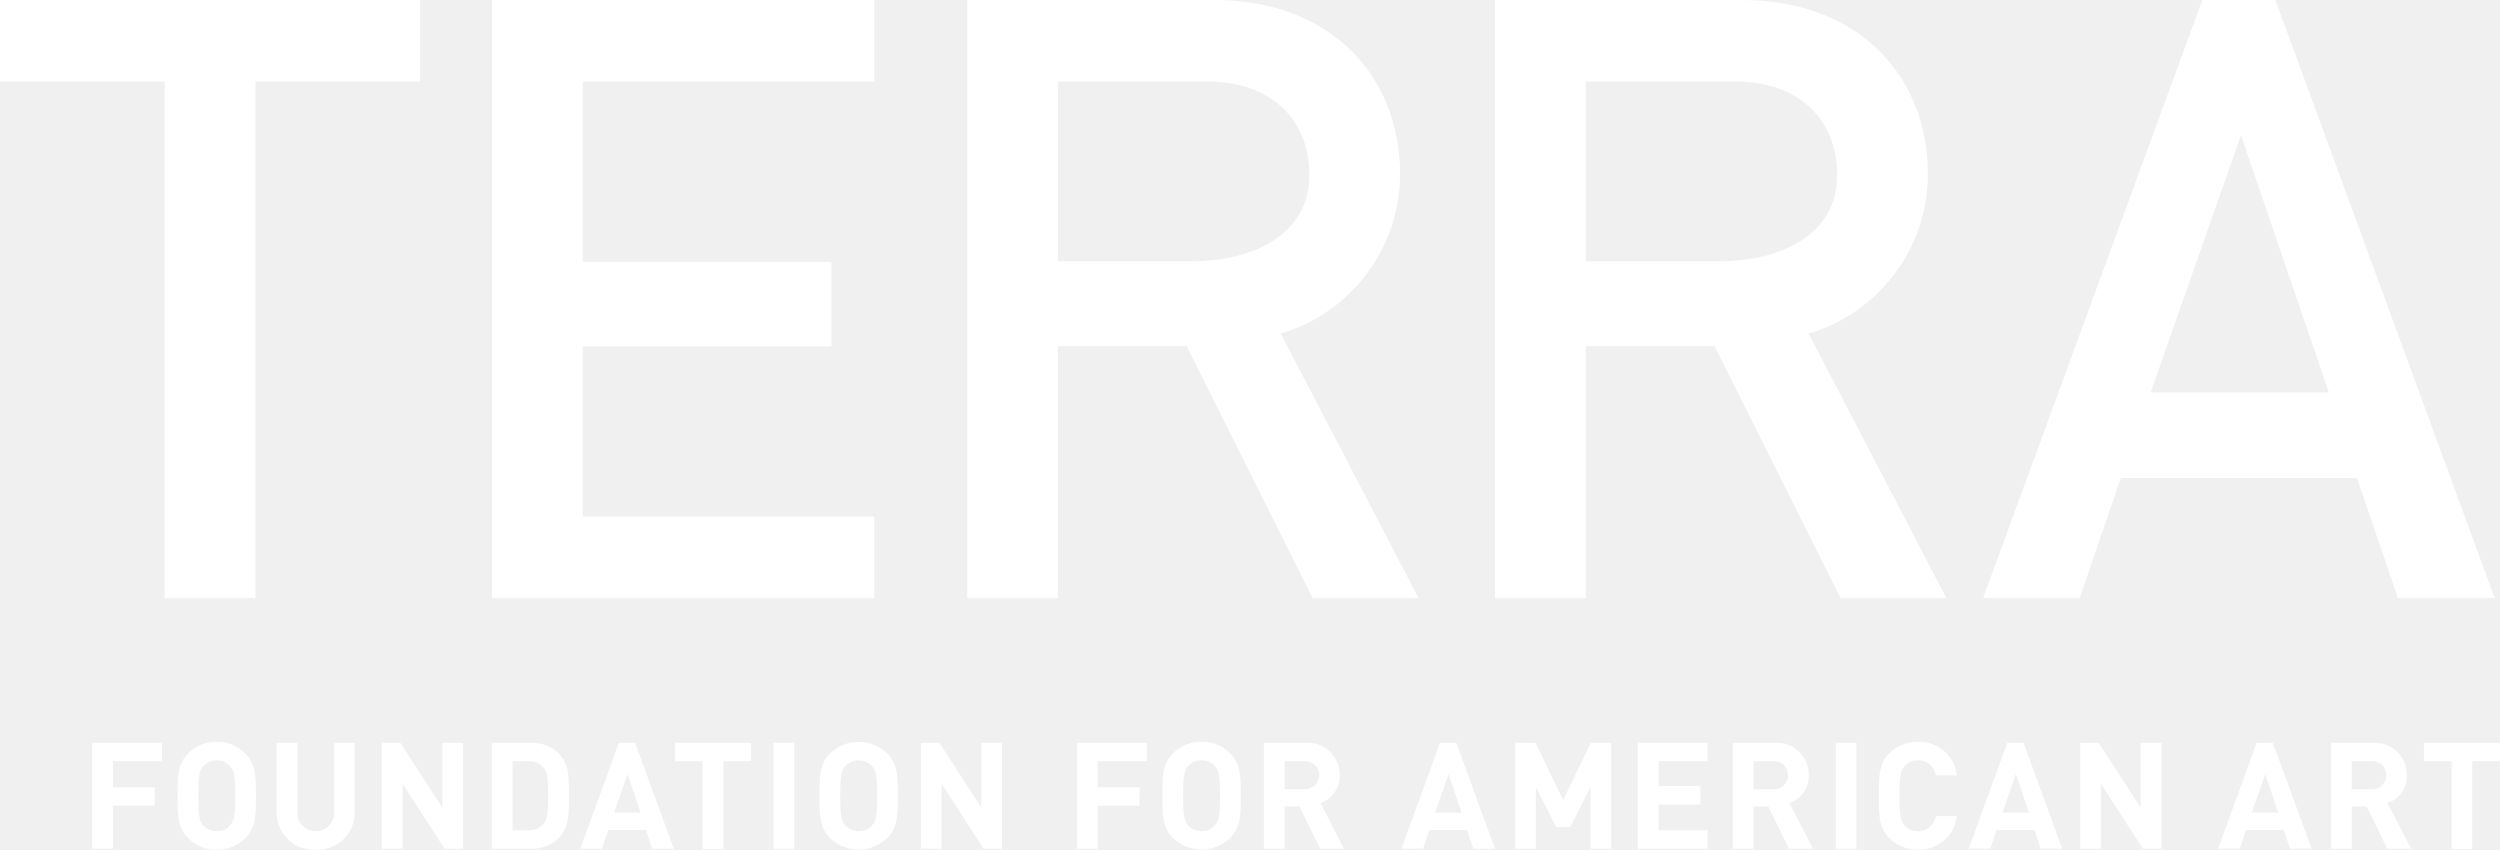
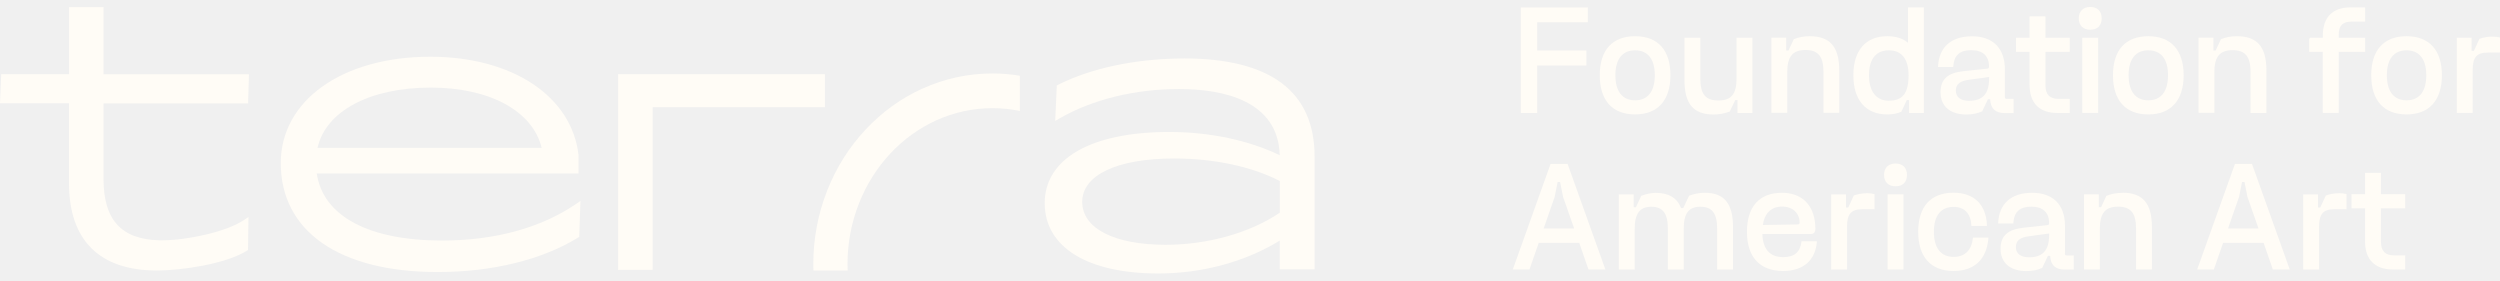
- <svg xmlns="http://www.w3.org/2000/svg" viewBox="0 0 159.774 54.3">
-   <defs>
-     <style>
-       .cls-1 {
-         fill: #fff;
-       }
-     </style>
-   </defs>
-   <g id="terra-logo" transform="translate(-572 -428)">
-     <path id="Path_1" data-name="Path 1" class="cls-1" d="M10.355,48.649V47.47H5.894v6.773H7.217v-2.75H9.891V50.314H7.217V48.648h3.138Zm6,2.207c0-1.17.01-2.017-.674-2.7a2.452,2.452,0,0,0-1.826-.74,2.478,2.478,0,0,0-1.837.74c-.685.686-.665,1.532-.665,2.7s-.02,2.017.665,2.7a2.471,2.471,0,0,0,1.837.741,2.453,2.453,0,0,0,1.826-.741c.685-.686.674-1.532.674-2.7m-1.32,0c0,1.3-.077,1.618-.333,1.9a1.093,1.093,0,0,1-.846.362A1.12,1.12,0,0,1,13,52.758c-.256-.284-.323-.6-.323-1.9s.067-1.617.323-1.9a1.122,1.122,0,0,1,.858-.36,1.1,1.1,0,0,1,.846.36c.255.286.333.6.333,1.9m7.629,1.065V47.47H21.353v4.4a1.177,1.177,0,1,1-2.349,0v-4.4H17.681v4.451A2.355,2.355,0,0,0,20.174,54.3a2.354,2.354,0,0,0,2.492-2.379m6.927,2.323V47.47H28.27v4.148L25.586,47.47H24.407v6.773H25.73V50.085l2.683,4.158h1.18Zm6.762-3.416c0-1.018.077-1.949-.684-2.711a2.469,2.469,0,0,0-1.789-.646H31.437v6.773h2.445a2.466,2.466,0,0,0,1.789-.647c.762-.762.684-1.75.684-2.769m-1.321,0c0,1.027-.037,1.512-.285,1.817a1.182,1.182,0,0,1-.99.419h-1V48.649h1a1.177,1.177,0,0,1,.99.42c.248.3.285.731.285,1.759m8.029,3.416L40.59,47.471H39.553l-2.465,6.773h1.38l.409-1.2h2.407l.4,1.2Zm-2.131-2.312H39.248l.858-2.465ZM48,48.649V47.47H43.138v1.179h1.769v5.6H46.23v-5.6H48Zm2.76-1.179H49.437v6.775H50.76V47.47Zm6.62,3.386c0-1.17.009-2.017-.675-2.7a2.636,2.636,0,0,0-3.663,0c-.686.686-.667,1.532-.667,2.7s-.019,2.017.667,2.7a2.634,2.634,0,0,0,3.663,0c.685-.686.675-1.532.675-2.7m-1.322,0c0,1.3-.075,1.618-.332,1.9a1.093,1.093,0,0,1-.847.362,1.118,1.118,0,0,1-.856-.362c-.257-.284-.324-.6-.324-1.9s.067-1.617.324-1.9a1.12,1.12,0,0,1,.856-.36,1.1,1.1,0,0,1,.847.36c.256.286.332.6.332,1.9m7.983,3.388V47.47H62.718v4.148L60.035,47.47H58.856v6.773h1.322V50.085l2.682,4.158h1.181Zm9.255-5.6V47.47H68.834v6.773h1.323v-2.75h2.672V50.314H70.157V48.648H73.3Zm6,2.207c0-1.17.01-2.017-.676-2.7a2.449,2.449,0,0,0-1.827-.74,2.479,2.479,0,0,0-1.836.74c-.684.686-.665,1.532-.665,2.7s-.019,2.017.665,2.7a2.634,2.634,0,0,0,3.663,0c.686-.686.676-1.532.676-2.7m-1.322,0c0,1.3-.077,1.618-.334,1.9a1.093,1.093,0,0,1-.847.362,1.114,1.114,0,0,1-.855-.362c-.257-.284-.324-.6-.324-1.9s.067-1.617.324-1.9a1.117,1.117,0,0,1,.855-.36,1.1,1.1,0,0,1,.847.36c.256.286.334.6.334,1.9M85.9,54.244l-1.512-2.921a1.825,1.825,0,0,0,1.236-1.778,2.047,2.047,0,0,0-2.2-2.074H80.774v6.773H82.1v-2.7h.95l1.323,2.7H85.9Zm-1.6-4.7a.883.883,0,0,1-.961.893H82.1V48.649h1.246a.884.884,0,0,1,.961.895m11.235,4.7-2.473-6.773H92.029l-2.464,6.773h1.379l.41-1.2H93.76l.4,1.2Zm-2.13-2.312H91.725l.854-2.465Zm9.561,2.312V47.47h-1.3L99.9,51.132,98.134,47.47h-1.3v6.773h1.322V50.294l1.3,2.569h.895l1.295-2.569v3.949h1.323Zm6.164,0v-1.18h-3.14V51.418h2.674v-1.18h-2.674V48.649h3.14V47.47h-4.461v6.773h4.461Zm6.736,0-1.513-2.921a1.824,1.824,0,0,0,1.236-1.778,2.046,2.046,0,0,0-2.2-2.074h-2.653v6.773h1.321v-2.7h.951l1.322,2.7h1.533Zm-1.6-4.7a.883.883,0,0,1-.963.893h-1.246V48.649h1.246a.885.885,0,0,1,.963.895m4.375-2.074h-1.323v6.775h1.323Zm6.412,4.69h-1.342a1.122,1.122,0,0,1-1.141.961,1.092,1.092,0,0,1-.848-.353c-.256-.284-.332-.608-.332-1.912s.076-1.627.332-1.911a1.092,1.092,0,0,1,.848-.353,1.122,1.122,0,0,1,1.141.96h1.342a2.387,2.387,0,0,0-2.492-2.139,2.5,2.5,0,0,0-1.828.74c-.684.686-.664,1.532-.664,2.7s-.02,2.017.664,2.7a2.5,2.5,0,0,0,1.828.741,2.39,2.39,0,0,0,2.492-2.139m6.735,2.084-2.474-6.773h-1.036l-2.465,6.773H127.2l.409-1.2h2.408l.4,1.2Zm-2.131-2.312h-1.684l.855-2.465Zm8.468,2.312V47.47h-1.322v4.148l-2.684-4.148h-1.18v6.773h1.322V50.085l2.683,4.158h1.181Zm9.6,0-2.474-6.773h-1.036l-2.464,6.773h1.378l.41-1.2h2.406l.4,1.2ZM145.6,51.932h-1.684l.855-2.465Zm8.5,2.312-1.512-2.921a1.824,1.824,0,0,0,1.238-1.778,2.049,2.049,0,0,0-2.2-2.074h-2.651v6.773H150.3v-2.7h.951l1.321,2.7H154.1Zm-1.6-4.7a.883.883,0,0,1-.962.893H150.3V48.649h1.245a.884.884,0,0,1,.962.895m7.269-.9V47.47h-4.862v1.179h1.771v5.6H158v-5.6h1.77Z" transform="translate(572 428)" />
-     <path id="Path_2" data-name="Path 2" class="cls-1" d="M26.845,0V5.209H16.322V38.228h-5.8V5.209H0V0Z" transform="translate(572 428)" />
-     <path id="Path_3" data-name="Path 3" class="cls-1" d="M55.876,38.228V33.02H37.247V22.128H53.139V16.735H37.247V5.208H55.876V0H31.448V38.228Z" transform="translate(572 428)" />
-     <path id="Path_4" data-name="Path 4" class="cls-1" d="M123.209,11.168c0-6.5-4.617-11.167-11.867-11.167H95.549V38.228h5.8V22.121h8.227l8.053,16.107h6.764l-8.805-16.912a10.635,10.635,0,0,0,7.624-10.148m-5.8.054c0,3.758-3.607,5.471-7.473,5.471h-8.592V5.209h9.567c3.865,0,6.5,2.254,6.5,6.013" transform="translate(572 428)" />
-     <path id="Path_5" data-name="Path 5" class="cls-1" d="M90.66,38.228,81.854,21.316a10.635,10.635,0,0,0,7.623-10.147C89.477,4.672,84.86,0,77.612,0h-15.8V38.228h5.8V22.121h8.225l8.054,16.107ZM83.678,11.222c0,3.758-3.606,5.471-7.471,5.471H67.616V5.209h9.566c3.867,0,6.5,2.255,6.5,6.013" transform="translate(572 428)" />
-     <path id="Path_6" data-name="Path 6" class="cls-1" d="M159.434,38.228,145.421,0H140.75L126.736,38.228h6.176l2.629-7.678h15.088l2.63,7.678Zm-10.6-13.152H137.447l5.772-16.432Z" transform="translate(572 428)" />
-   </g>
+ <svg xmlns="http://www.w3.org/2000/svg" viewBox="0 0 312 35">
+   <style>.cls-1 { fill: #FFFCF6; }</style>
+   <path class="cls-1" d="M55.18,30.02c-9.19,0-14.86-3.05-15.65-8.37h32.67v-2.29c-.83-7.34-8.26-12.28-18.5-12.28-10.98,0-18.66,5.46-18.66,13.27,0,8.52,7.32,13.6,19.58,13.6,6.78,0,13-1.52,17.51-4.29l.16-.1.15-4.48-.57.39c-4.36,2.97-10.13,4.55-16.7,4.55h0ZM53.77,10.93c7.36,0,12.72,2.94,13.83,7.52h-27.97c1.02-4.58,6.51-7.52,14.14-7.52Z" />
+   <path class="cls-1" d="M30.96,12.9l.11-3.63H12.92V.89h-4.3v8.37H.15L0,12.89h8.61v9.95c0,7.14,3.8,10.92,10.98,10.92,2.93,0,8.51-.78,11.2-2.46l.16-.1.06-4.12-.55.37c-2.22,1.5-7.16,2.54-10.2,2.54h-.35c-4.77-.11-6.99-2.55-6.99-7.65v-9.44h18.04,0Z" />
+   <path class="cls-1" d="M115.13,11.05c-2.67,1.21-5.06,2.93-7.11,5.13-2.05,2.19-3.65,4.73-4.77,7.56-1.16,2.93-1.75,6.03-1.75,9.23,0,.27,0,.53.02.79h4.27c0-.26-.02-.53-.02-.79,0-2.64.48-5.2,1.44-7.61.92-2.32,2.23-4.41,3.9-6.2,1.66-1.78,3.6-3.17,5.75-4.15,2.22-1,4.58-1.51,7.01-1.51,1.16,0,2.3.12,3.41.35v-4.4c-1.12-.18-2.26-.28-3.41-.28-3.04,0-5.97.63-8.75,1.89h0Z" />
+   <path class="cls-1" d="M102.95,9.26h-25.81v24.42h4.31V13.38h21.5v-4.11Z" />
+   <path class="cls-1" d="M147.72,7.3h-.35c-5.77.06-11.19,1.21-15.3,3.27l-.18.09-.2,4.43.55-.32c4.11-2.36,9.4-3.66,14.9-3.66s12.38,1.44,12.57,8.26c-3.88-1.87-8.76-2.9-13.79-2.9-9.73,0-15.54,3.32-15.54,8.88s5.43,8.78,14.17,8.78c5.48,0,10.83-1.45,15.16-4.1v3.58h4.35v-14.05c0-8.14-5.5-12.27-16.35-12.27h0ZM159.71,26.55c-3.7,2.51-9,4-14.23,4h0c-6.43,0-10.42-2.05-10.42-5.36s4.29-5.41,11.46-5.41c5.01,0,9.69,1,13.2,2.81v3.95h0Z" />
+   <path class="cls-1" d="M191.84,14.1v-5.92h6.14v-1.88h-6.14v-3.52h6.32V.93h-8.36v13.17h2.04Z" />
+   <path class="cls-1" d="M208.47,9.39c0-3.14-1.57-4.87-4.41-4.87s-4.41,1.73-4.41,4.87,1.57,4.89,4.41,4.89,4.41-1.78,4.41-4.89ZM201.6,9.39c0-2,.87-3.11,2.46-3.11s2.46,1.1,2.46,3.11-.87,3.13-2.46,3.13-2.46-1.11-2.46-3.13Z" />
+   <path class="cls-1" d="M218.7,14.09V4.71h-1.98v5.09c0,1.95-.66,2.74-2.27,2.74s-2.25-.79-2.25-2.74v-5.09h-1.98v5.28c0,2.97,1.12,4.3,3.64,4.3.66,0,1.33-.12,1.98-.36h.03s.69-1.44.69-1.44h.28v1.61h1.86Z" />
+   <path class="cls-1" d="M229.54,14.1v-5.28c0-2.97-1.14-4.3-3.69-4.3-.71,0-1.37.12-1.95.36h-.03s-.67,1.43-.67,1.43h-.28v-1.61h-1.85v9.38h1.98v-5.09c0-1.93.68-2.75,2.27-2.75s2.25.8,2.25,2.75v5.09h1.98,0Z" />
+   <path class="cls-1" d="M240.1,14.09V.92h-1.98v4.42c-.67-.56-1.51-.82-2.61-.82-2.67,0-4.21,1.78-4.21,4.87s1.54,4.89,4.22,4.89h0c.67,0,1.21-.1,1.73-.32h.03s.69-1.47.69-1.47h.28v1.61h1.85,0ZM238.19,9.39c0,2.23-.73,3.18-2.46,3.18-1.58,0-2.48-1.16-2.48-3.18s.88-3.11,2.48-3.11,2.46,1.1,2.46,3.11Z" />
+   <path class="cls-1" d="M251.3,14.1v-1.76h-.85c-.18,0-.24-.06-.24-.23v-3.45c0-2.63-1.49-4.13-4.1-4.13s-4.12,1.36-4.24,3.74v.09h1.9v-.08c.09-1.38.8-2.02,2.25-2.02s2.21.73,2.21,2.06c0,.16-.06.23-.23.25l-2.95.31c-1.98.21-2.87,1.02-2.87,2.63,0,1.74,1.2,2.78,3.21,2.78.75,0,1.38-.13,1.95-.38h.03s.72-1.52.72-1.52h.28c.06,1.15.65,1.72,1.8,1.72h1.14,0ZM248.24,9.61v.2c0,1.89-.79,2.77-2.5,2.77-1.05,0-1.65-.46-1.65-1.26s.48-1.22,1.67-1.37l2.48-.34h0Z" />
+   <path class="cls-1" d="M253.29,10.61c0,2.25,1.23,3.49,3.46,3.49h1.55v-1.76h-1.38c-1.12,0-1.65-.55-1.65-1.71v-4.16h3.03v-1.76h-3.03v-2.67h-1.98v2.67h-1.69v1.76h1.69v4.14h0Z" />
+   <path class="cls-1" d="M262.29,2.29c0-.89-.53-1.42-1.42-1.42s-1.44.53-1.44,1.42.55,1.42,1.44,1.42,1.42-.53,1.42-1.42Z" />
+   <path class="cls-1" d="M261.85,4.71h-1.98v9.38h1.98V4.71Z" />
+   <path class="cls-1" d="M268.11,4.52c-2.84,0-4.41,1.73-4.41,4.87s1.57,4.89,4.41,4.89,4.41-1.78,4.41-4.89-1.57-4.87-4.41-4.87ZM270.57,9.39c0,2.02-.87,3.13-2.46,3.13s-2.46-1.11-2.46-3.13.87-3.11,2.46-3.11,2.46,1.1,2.46,3.11Z" />
+   <path class="cls-1" d="M276.35,9.01c0-1.93.68-2.75,2.27-2.75s2.25.8,2.25,2.75v5.09h1.98v-5.28c0-2.97-1.14-4.3-3.69-4.3-.71,0-1.37.12-1.95.36h-.03s-.67,1.43-.67,1.43h-.28v-1.61h-1.85v9.38h1.98v-5.09h0Z" />
+   <path class="cls-1" d="M289.89,14.09h1.98v-7.62h3.3v-1.76h-3.3v-.39c0-1.11.5-1.62,1.57-1.62h1.73V.92h-1.82c-2.23,0-3.46,1.24-3.46,3.49v.3h-1.61v.08h-.09v1.68h1.69v7.62h0Z" />
+   <path class="cls-1" d="M300.34,4.52c-2.84,0-4.41,1.73-4.41,4.87s1.57,4.89,4.41,4.89,4.41-1.78,4.41-4.89-1.57-4.87-4.41-4.87ZM302.8,9.39c0,2.02-.87,3.13-2.46,3.13s-2.46-1.11-2.46-3.13.87-3.11,2.46-3.11,2.46,1.1,2.46,3.11Z" />
+   <path class="cls-1" d="M311.94,4.67c-.25-.07-.54-.1-.93-.1-.51,0-1.09.1-1.54.27h-.03s-.7,1.51-.7,1.51h-.28v-1.64h-1.85v9.38h1.98v-5.35c0-1.61.5-2.18,1.92-2.18h1.51v-1.88l-.07-.02Z" />
+   <path class="cls-1" d="M195.64,20.46h-2.13l-4.67,13.05-.04.12h2.08l1.15-3.32h5.06l1.15,3.32h2.11l-4.69-13.11-.02-.06ZM194.41,22.71h.29l.37,1.86,1.38,3.94h-3.8l1.38-3.96.37-1.85h0Z" />
+   <path class="cls-1" d="M212.74,24.06c-.64,0-1.27.12-1.91.36h-.03s-.73,1.55-.73,1.55h-.27c-.51-1.28-1.54-1.9-3.16-1.9-.54,0-1.19.13-1.78.36h-.03s-.67,1.44-.67,1.44h-.28v-1.61h-1.85v9.38h1.98v-5.09c0-1.9.64-2.75,2.08-2.75s2.06.85,2.06,2.75v5.09h1.98v-5.09c0-1.93.62-2.75,2.08-2.75s2.09.82,2.09,2.75v5.09h1.98v-5.28c0-2.97-1.09-4.3-3.53-4.3h0Z" />
+   <path class="cls-1" d="M224.82,30.19c-.17,1.3-.9,1.9-2.28,1.9-1.65,0-2.53-.97-2.6-2.89h6.04c.38,0,.58-.21.58-.63,0-2.83-1.56-4.51-4.17-4.51-2.82,0-4.37,1.73-4.37,4.87s1.6,4.89,4.51,4.89c2.49,0,4.02-1.31,4.21-3.61v-.1s-1.91,0-1.91,0v.07h-.01ZM224.35,28.01l-4.35.07c.22-1.48,1.07-2.3,2.4-2.3s2.19.82,2.19,2c0,.16-.06.22-.24.22Z" />
+   <path class="cls-1" d="M232.93,24.12c-.52,0-1.09.1-1.54.27h-.03s-.7,1.51-.7,1.51h-.28v-1.64h-1.85v9.38h1.98v-5.35c0-1.59.52-2.18,1.92-2.18h1.51v-1.88l-.07-.02c-.25-.07-.54-.1-.93-.1h0Z" />
+   <path class="cls-1" d="M237.55,24.25h-1.98v9.38h1.98v-9.38Z" />
+   <path class="cls-1" d="M236.57,20.41c-.9,0-1.44.53-1.44,1.42s.55,1.42,1.44,1.42,1.42-.53,1.42-1.42-.53-1.42-1.42-1.42Z" />
+   <path class="cls-1" d="M246.22,29.74c-.19,1.52-1.03,2.32-2.41,2.32-1.59,0-2.46-1.11-2.46-3.13s.87-3.11,2.46-3.11c1.35,0,2.13.82,2.22,2.3v.08h1.94v-.09c-.1-2.58-1.61-4.06-4.17-4.06h-.09c-2.79.04-4.32,1.77-4.32,4.88s1.57,4.89,4.41,4.89c2.59,0,4.13-1.44,4.35-4.07v-.1s-1.93,0-1.93,0v.07s0,0,0,0Z" />
+   <path class="cls-1" d="M257.71,31.64v-3.45c0-2.63-1.49-4.13-4.1-4.13s-4.12,1.36-4.24,3.74v.09h1.9v-.08c.09-1.38.81-2.02,2.25-2.02s2.21.73,2.21,2.06c0,.16-.06.23-.24.25l-2.95.32c-1.98.21-2.87,1.02-2.87,2.63,0,1.74,1.2,2.78,3.21,2.78.74,0,1.38-.12,1.95-.38h.03s.72-1.52.72-1.52h.28c.06,1.15.65,1.71,1.8,1.71h1.14v-1.76h-.86c-.18,0-.24-.06-.24-.23h0ZM255.73,29.14v.2c0,1.89-.79,2.77-2.5,2.77-1.05,0-1.65-.46-1.65-1.26s.48-1.22,1.67-1.37l2.48-.34h0Z" />
+   <path class="cls-1" d="M264.86,24.07c-.71,0-1.36.12-1.95.36h-.03s-.67,1.43-.67,1.43h-.28v-1.61h-1.85v9.38h1.98v-5.09c0-1.93.68-2.75,2.27-2.75s2.25.8,2.25,2.75v5.09h1.98v-5.28c0-2.97-1.14-4.3-3.69-4.3h0Z" />
+   <path class="cls-1" d="M281.05,20.46h-2.13l-4.67,13.05-.04.12h2.08l1.15-3.32h5.06l1.15,3.32h2.11l-4.69-13.11-.02-.06h0ZM279.82,22.71h.29l.37,1.86,1.38,3.94h-3.8l1.38-3.96.37-1.85h0Z" />
+   <path class="cls-1" d="M291.84,24.12c-.51,0-1.08.1-1.54.27h-.03s-.7,1.51-.7,1.51h-.28v-1.64h-1.85v9.38h1.98v-5.35c0-1.59.52-2.18,1.92-2.18h1.51v-1.88l-.06-.02c-.26-.07-.54-.1-.93-.1h0Z" />
+   <path class="cls-1" d="M297.14,21.57h-1.98v2.67h-1.69v1.76h1.69v4.14c0,2.25,1.23,3.49,3.46,3.49h1.55v-1.76h-1.38c-1.12,0-1.65-.55-1.65-1.71v-4.16h3.03v-1.76h-3.03v-2.67h0Z" />
</svg>
